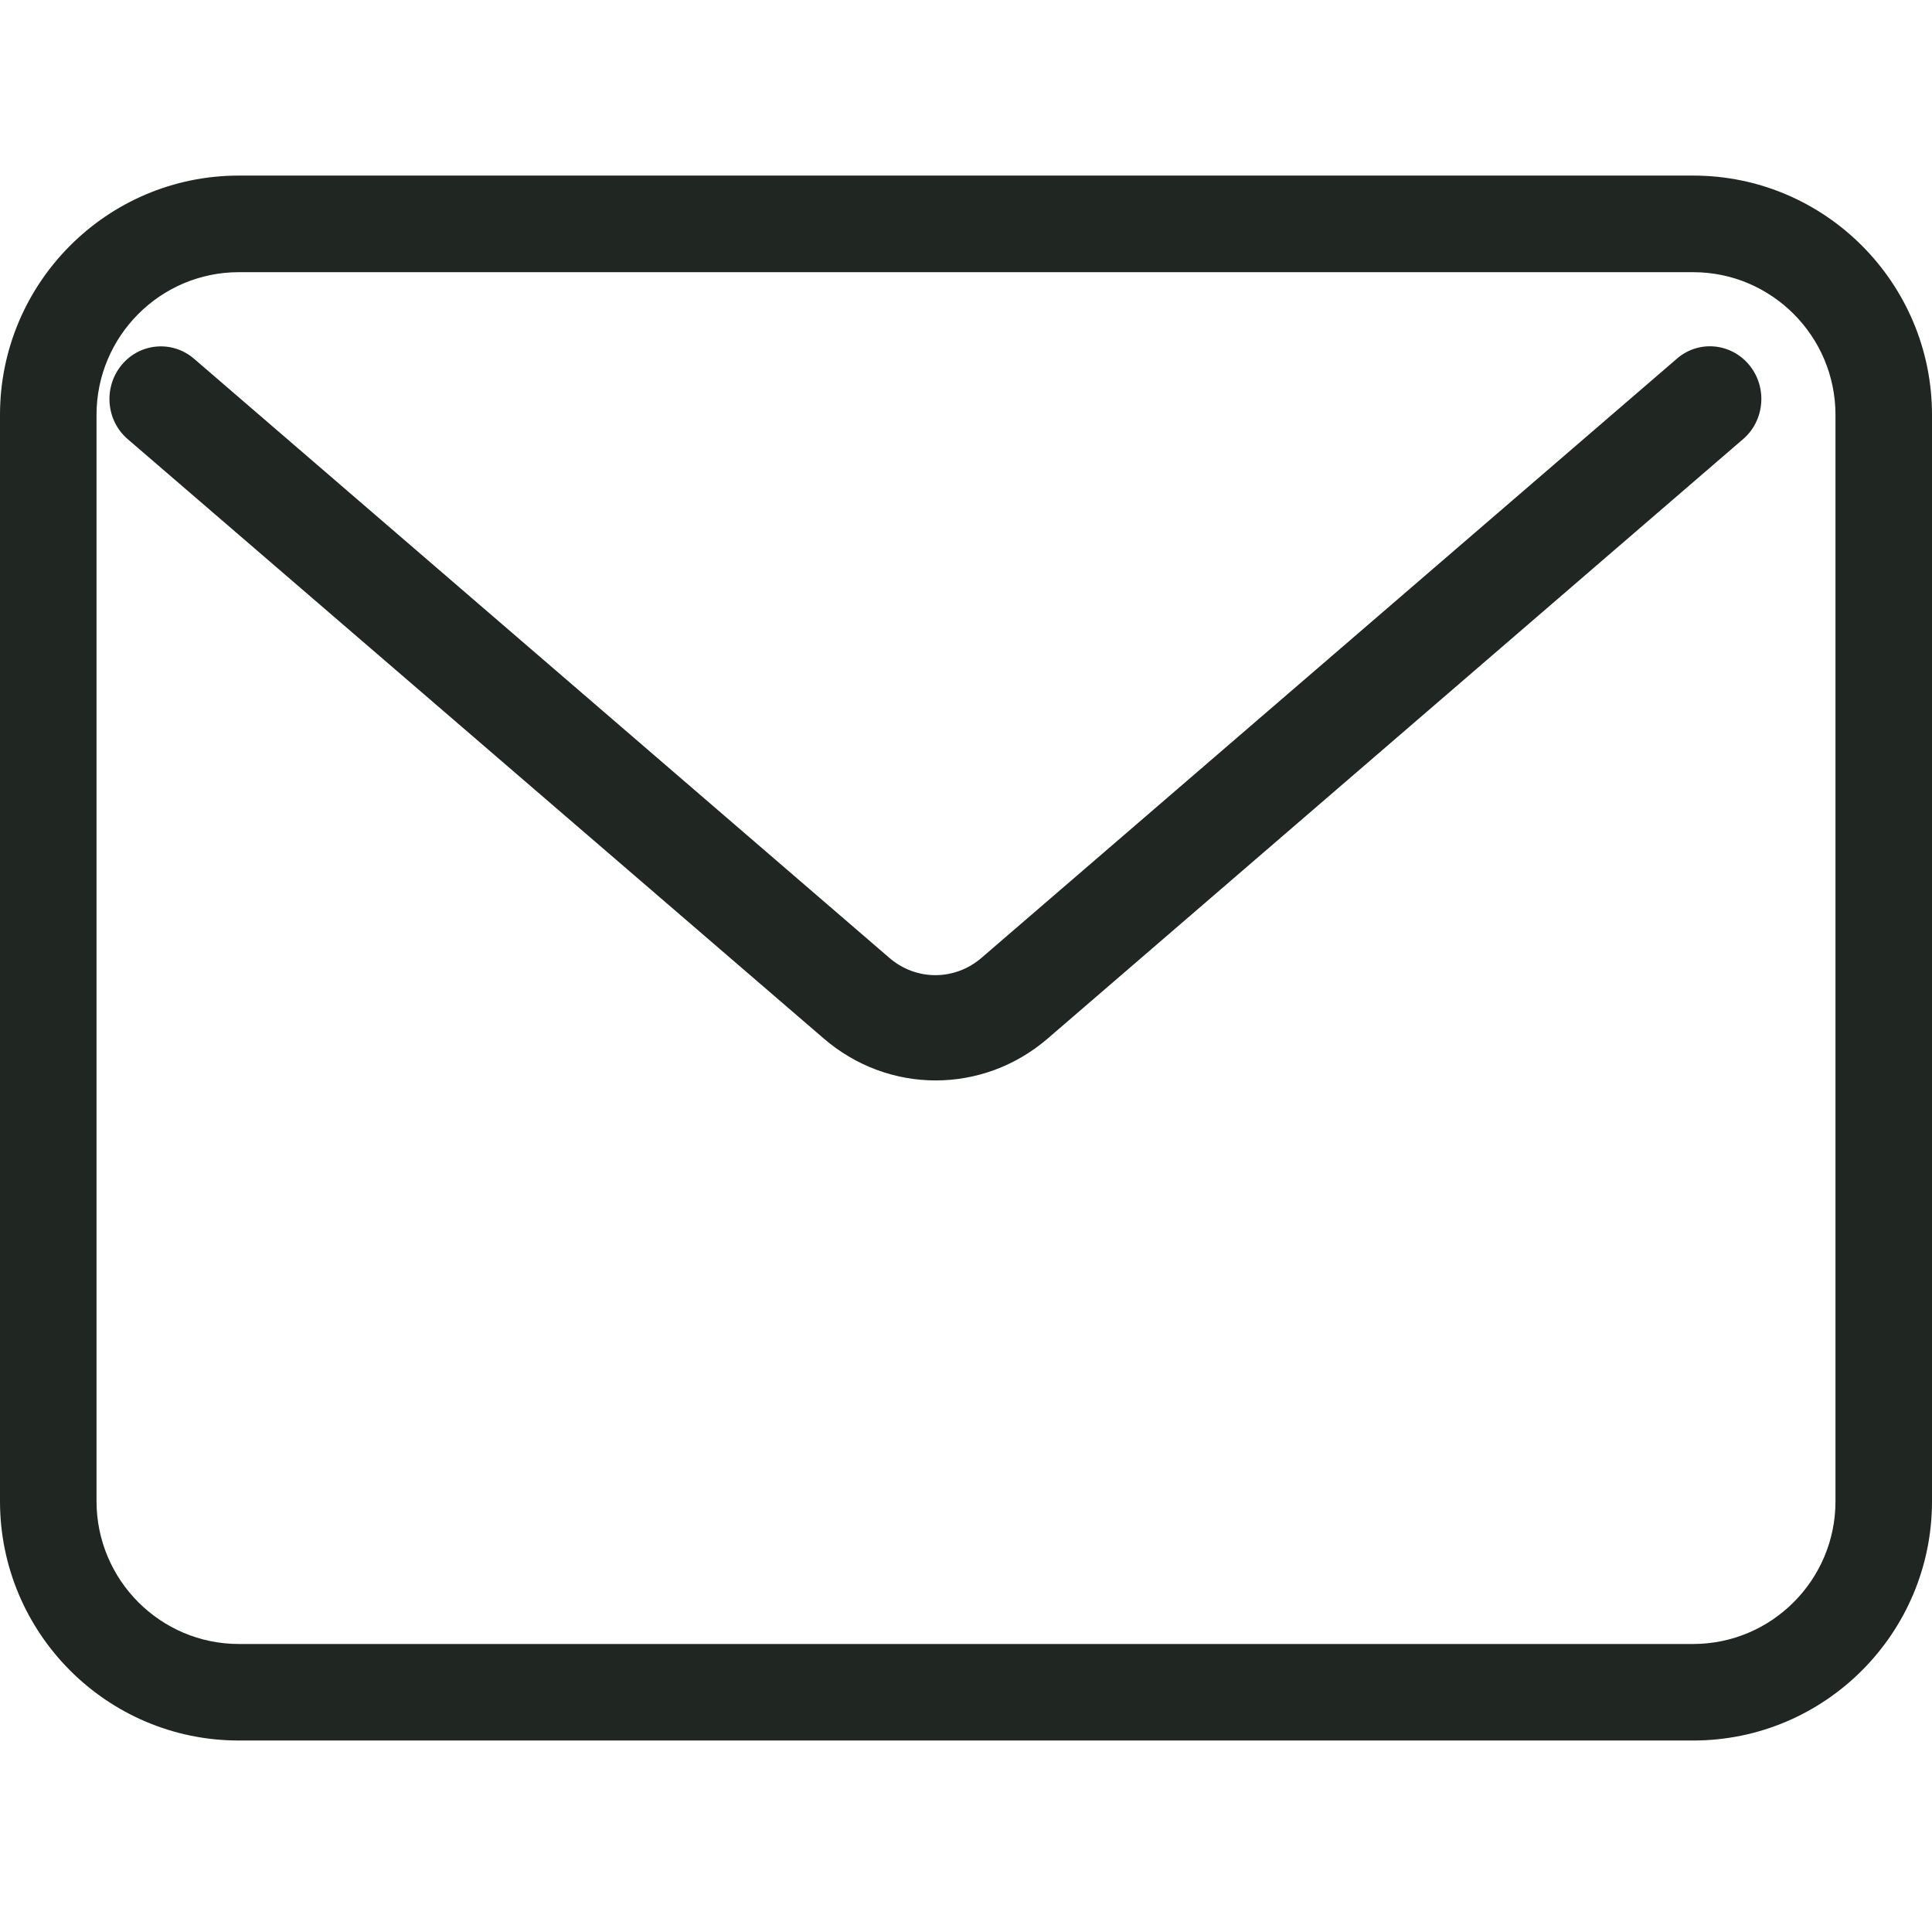
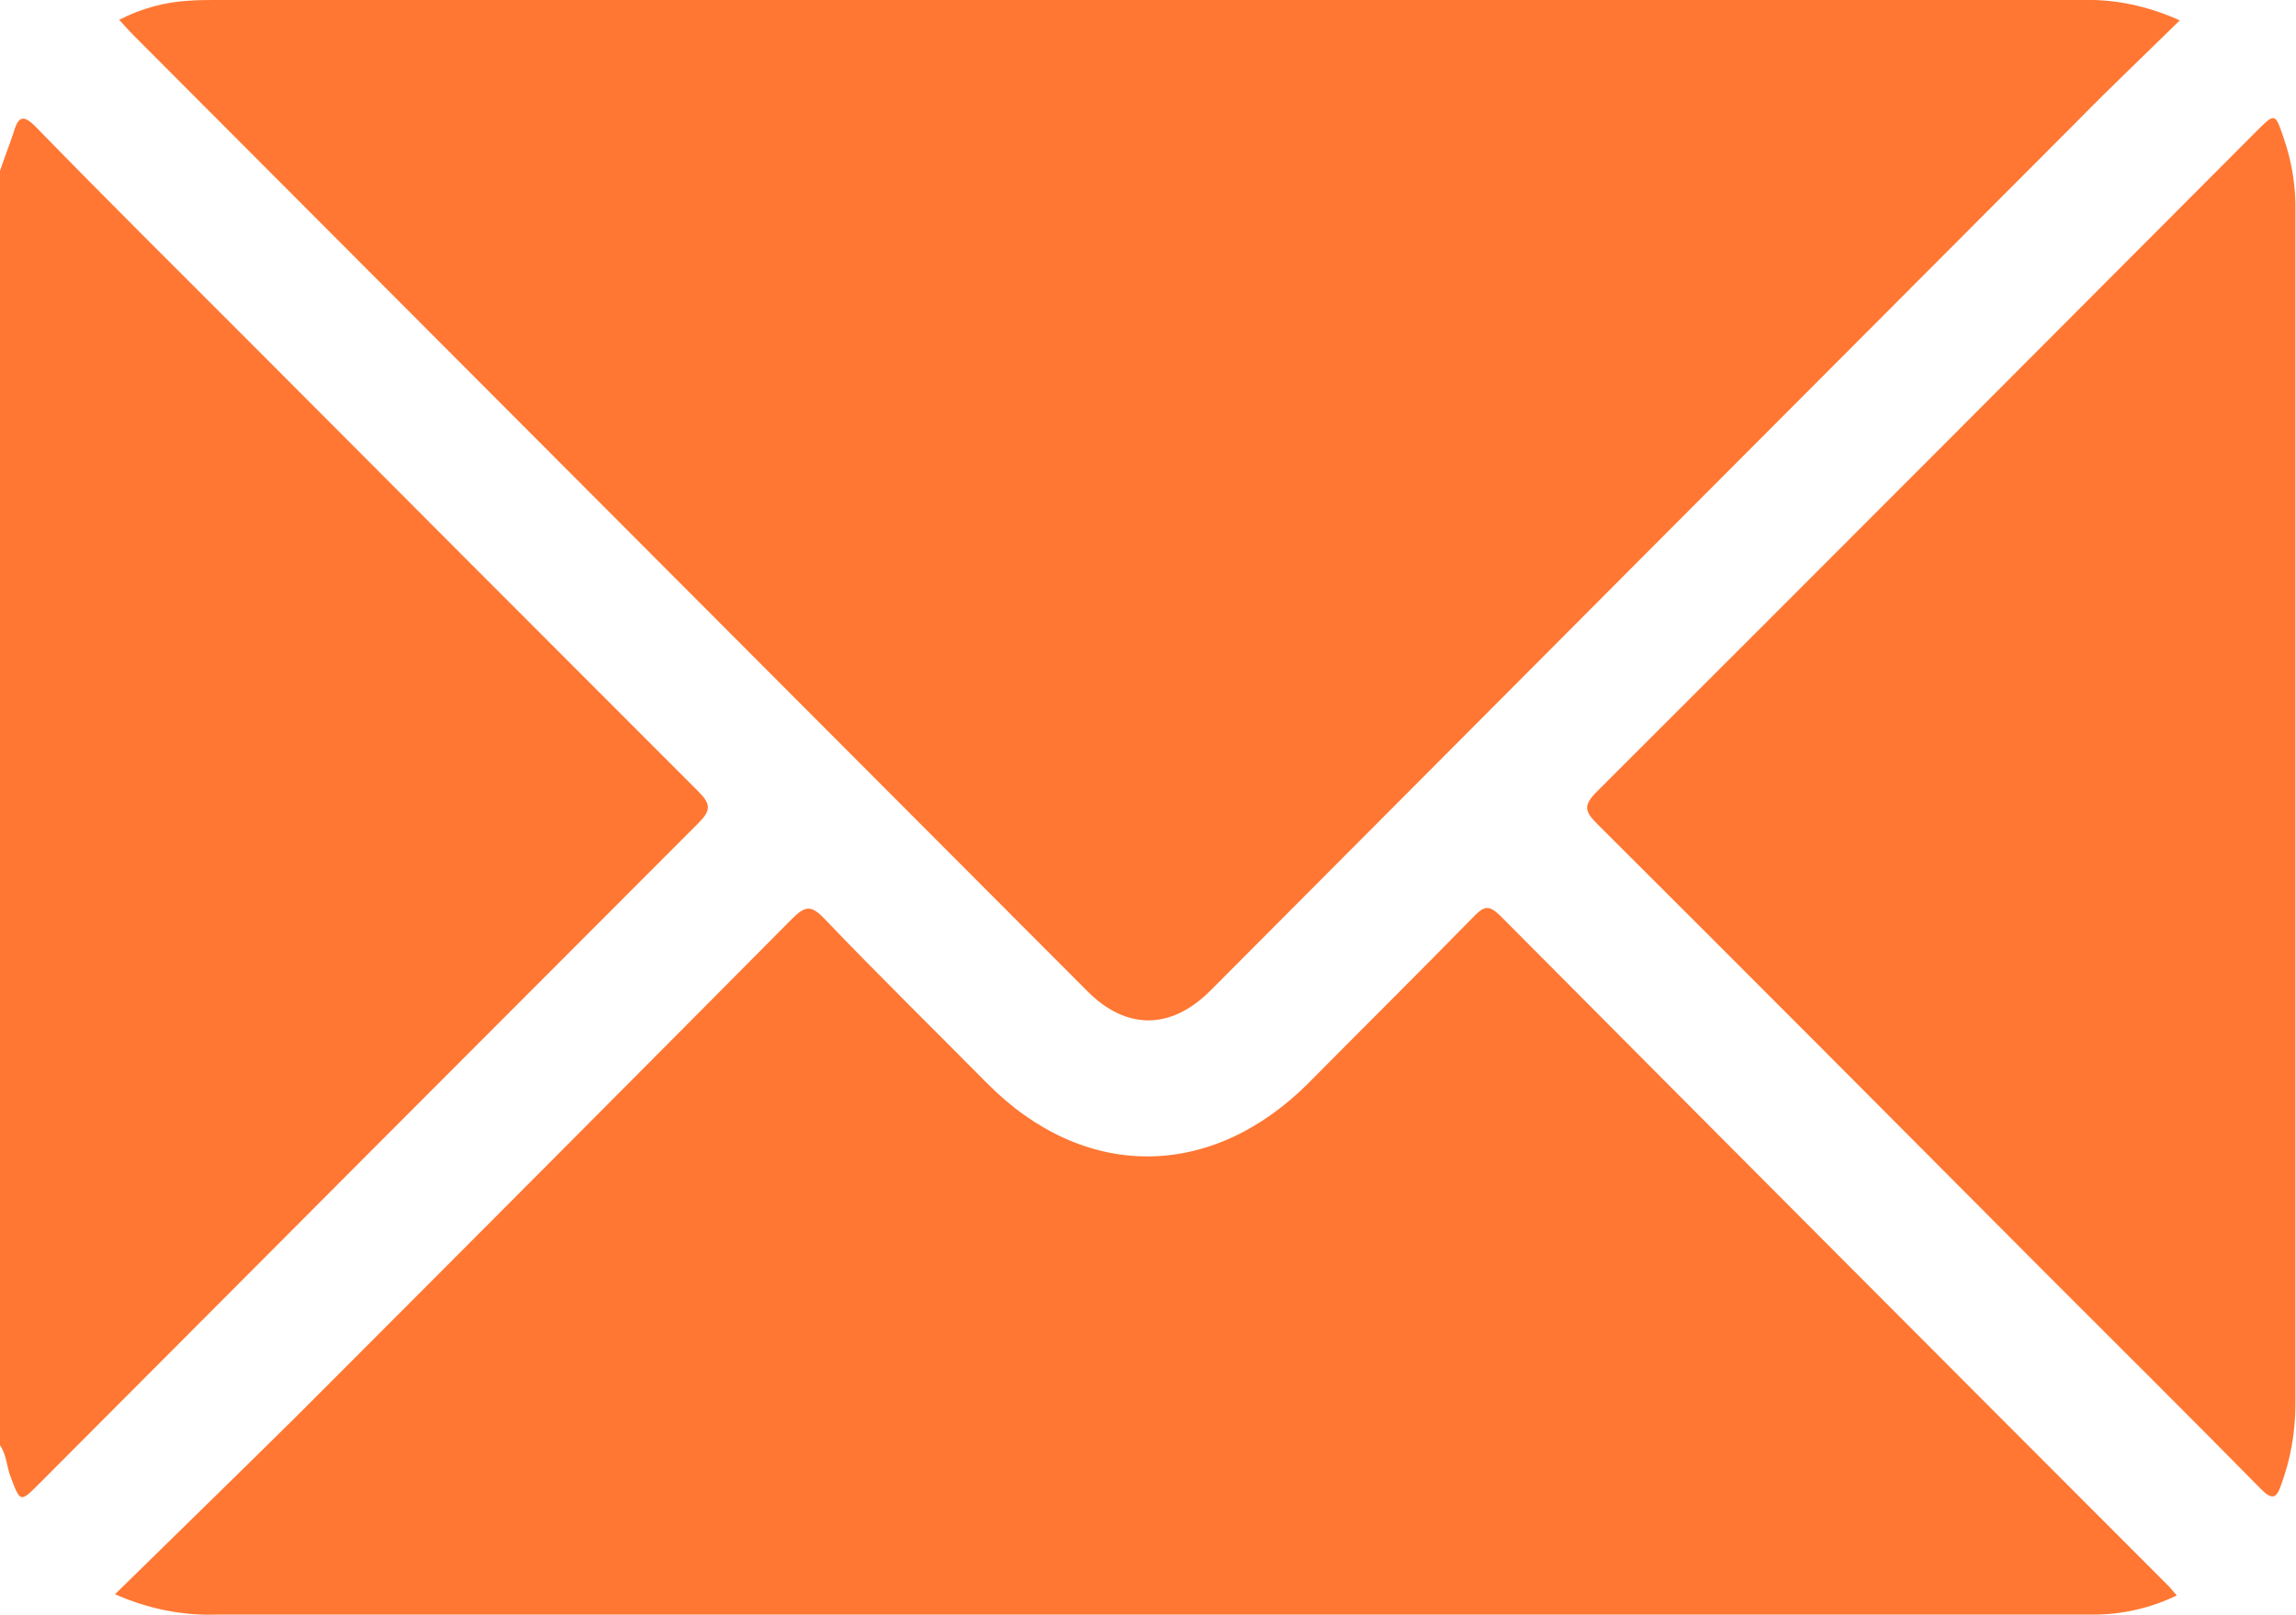
- <svg xmlns="http://www.w3.org/2000/svg" width="26" height="26" viewBox="0 0 26 26" fill="none">
-   <path fill-rule="evenodd" clip-rule="evenodd" d="M3.213 3.663C2.16 3.663 1.299 4.523 1.299 5.583V20.203C1.299 21.264 2.16 22.124 3.213 22.124H22.787C23.841 22.124 24.701 21.263 24.701 20.205V5.583C24.701 4.523 23.84 3.663 22.787 3.663H3.213ZM0 5.583C0 3.809 1.439 2.363 3.213 2.363H22.787C24.561 2.363 26 3.809 26 5.583V20.205C26 21.978 24.561 23.423 22.787 23.423H3.213C1.439 23.423 0 21.978 0 20.203V5.583Z" fill="#202622" />
-   <path d="M12.592 14.54C12.056 14.54 11.518 14.351 11.079 13.97L1.719 5.91C1.427 5.66 1.39 5.213 1.635 4.914C1.879 4.615 2.317 4.576 2.609 4.826L11.968 12.89C12.327 13.201 12.849 13.201 13.209 12.89L22.568 4.826C22.861 4.573 23.297 4.615 23.542 4.914C23.787 5.213 23.749 5.66 23.457 5.91L14.103 13.973C13.666 14.351 13.129 14.54 12.592 14.54Z" fill="#202622" />
+ <svg xmlns="http://www.w3.org/2000/svg" version="1.1" id="Слой_1" x="0px" y="0px" viewBox="0 0 383.2 269.4" style="enable-background:new 0 0 383.2 269.4;" xml:space="preserve">
+   <style type="text/css">
+ 	.st0{fill:#FF7733;}
+ </style>
+   <g>
+     <path class="st0" d="M0,28.5c0.7-2.1,1.5-4.1,2.2-6.2c0.8-2.7,1.5-3.5,3.9-1c11.6,11.9,23.4,23.6,35.1,35.3   c25.1,25.2,50.2,50.3,75.3,75.4c2.2,2.2,2.2,3.2,0,5.4C79.8,174.1,43.2,210.8,6.5,247.6c-3.1,3.1-3.1,3.1-4.7-1.1   c-0.7-1.8-0.7-3.9-1.9-5.5V28.5z" />
+     <path class="st0" d="M363.8,3.4c-5.8,5.7-11.4,11-16.8,16.5c-48.4,48.5-96.7,96.9-145,145.4c-6.6,6.6-14.1,6.6-20.6,0L22.3,5.9   c-0.8-0.8-1.5-1.6-2.4-2.6c3.7-1.9,7.7-3,11.9-3.2C33.2,0,34.5,0,35.9,0c103.7,0,207.5,0,311.2,0C352.9-0.2,358.5,1,363.8,3.4z" />
+     <path class="st0" d="M19.2,266c10.5-10.3,20.6-20.1,30.6-30c27.5-27.5,55-55.1,82.4-82.7c2.2-2.2,3.2-2.3,5.4,0   c8.9,9.3,18.1,18.3,27.1,27.4c16.2,16.4,37.5,16.3,53.8-0.1c9.2-9.3,18.5-18.5,27.7-27.9c1.6-1.6,2.4-1.6,4.1,0   c37.2,37.4,74.4,74.7,111.7,112c0.4,0.5,0.9,1,1.3,1.5c-4.3,2.1-9.1,3.2-13.9,3.2c-8.9,0-17.7,0-26.6,0c-95.5,0-191,0-286.6,0   C30.4,269.6,24.6,268.4,19.2,266z" />
+     <path class="st0" d="M383.1,134.8c0,33.2,0,66.3,0,99.5c0,4.6-0.8,9.2-2.4,13.5c-0.8,2.4-1.6,2.4-3.4,0.6   c-11.9-12.1-23.9-24-35.9-36c-24.9-25-49.8-50-74.8-74.9c-2.1-2.1-2.4-3.1-0.1-5.4C303.3,95.4,339.9,58.7,376.5,22   c3.2-3.2,3.2-3.2,4.6,0.9c1.4,4,2.1,8.2,2,12.5C383.1,68.5,383.1,101.7,383.1,134.8z" />
+   </g>
</svg>
